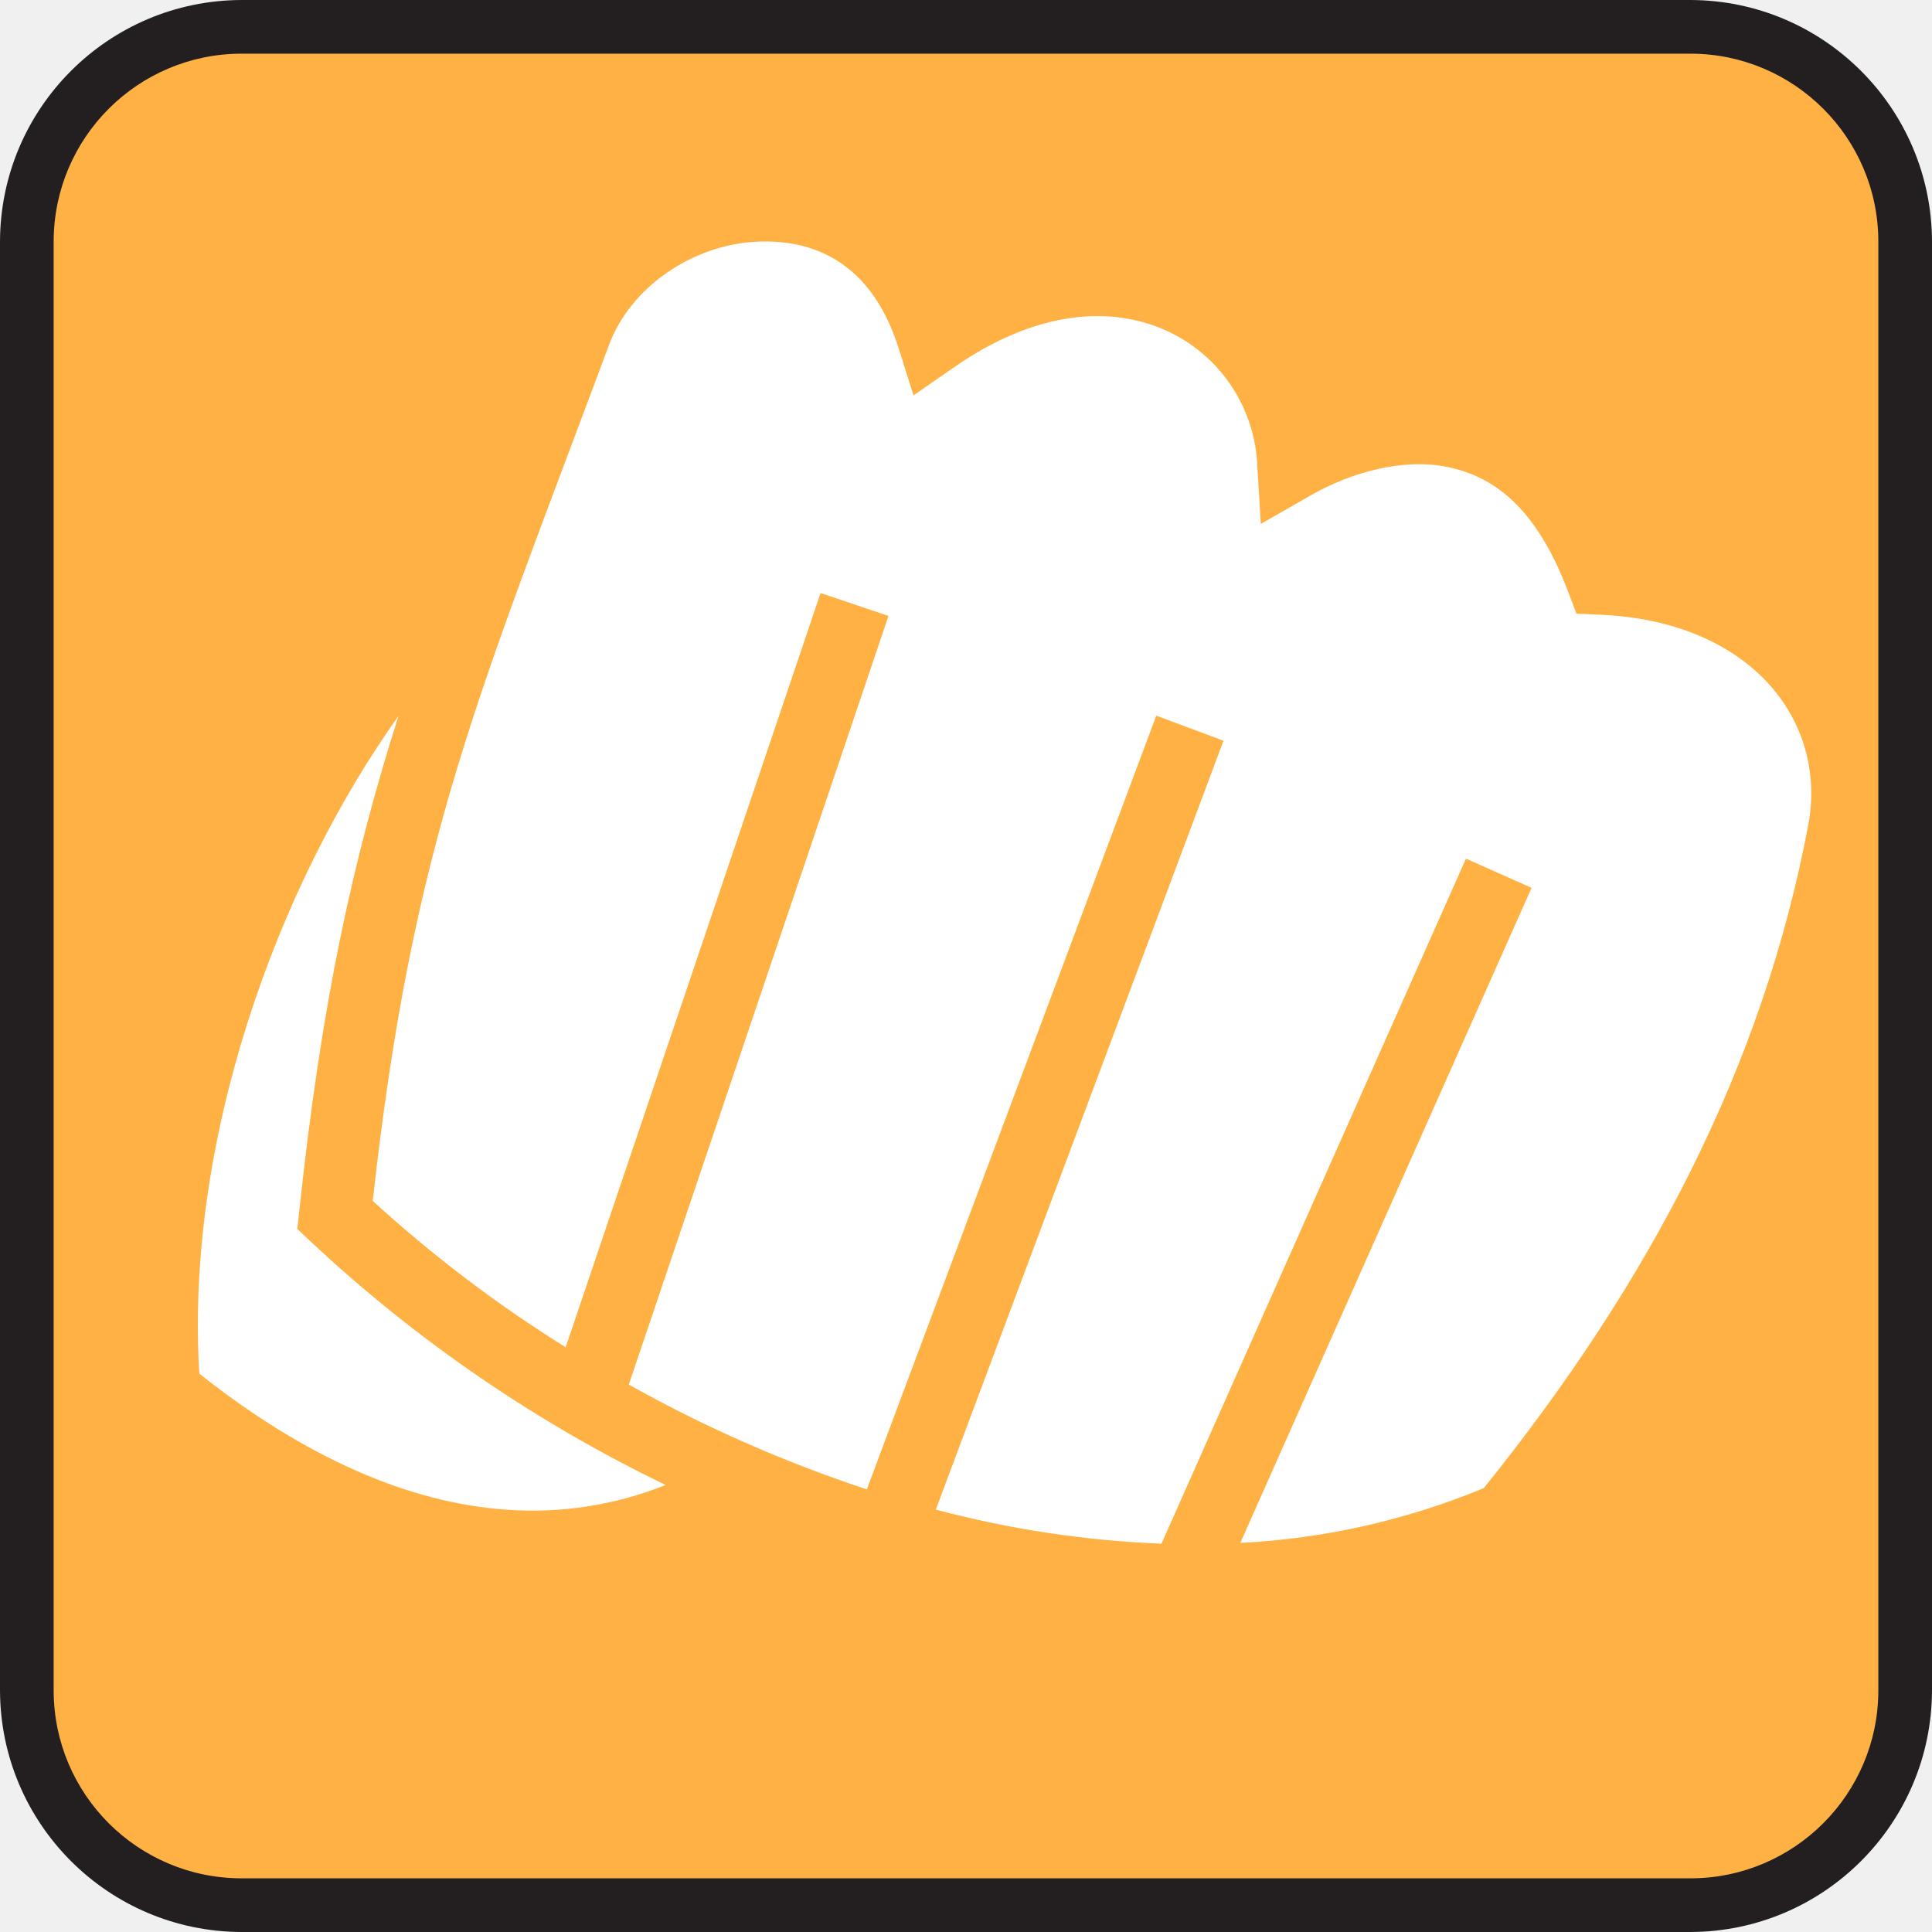
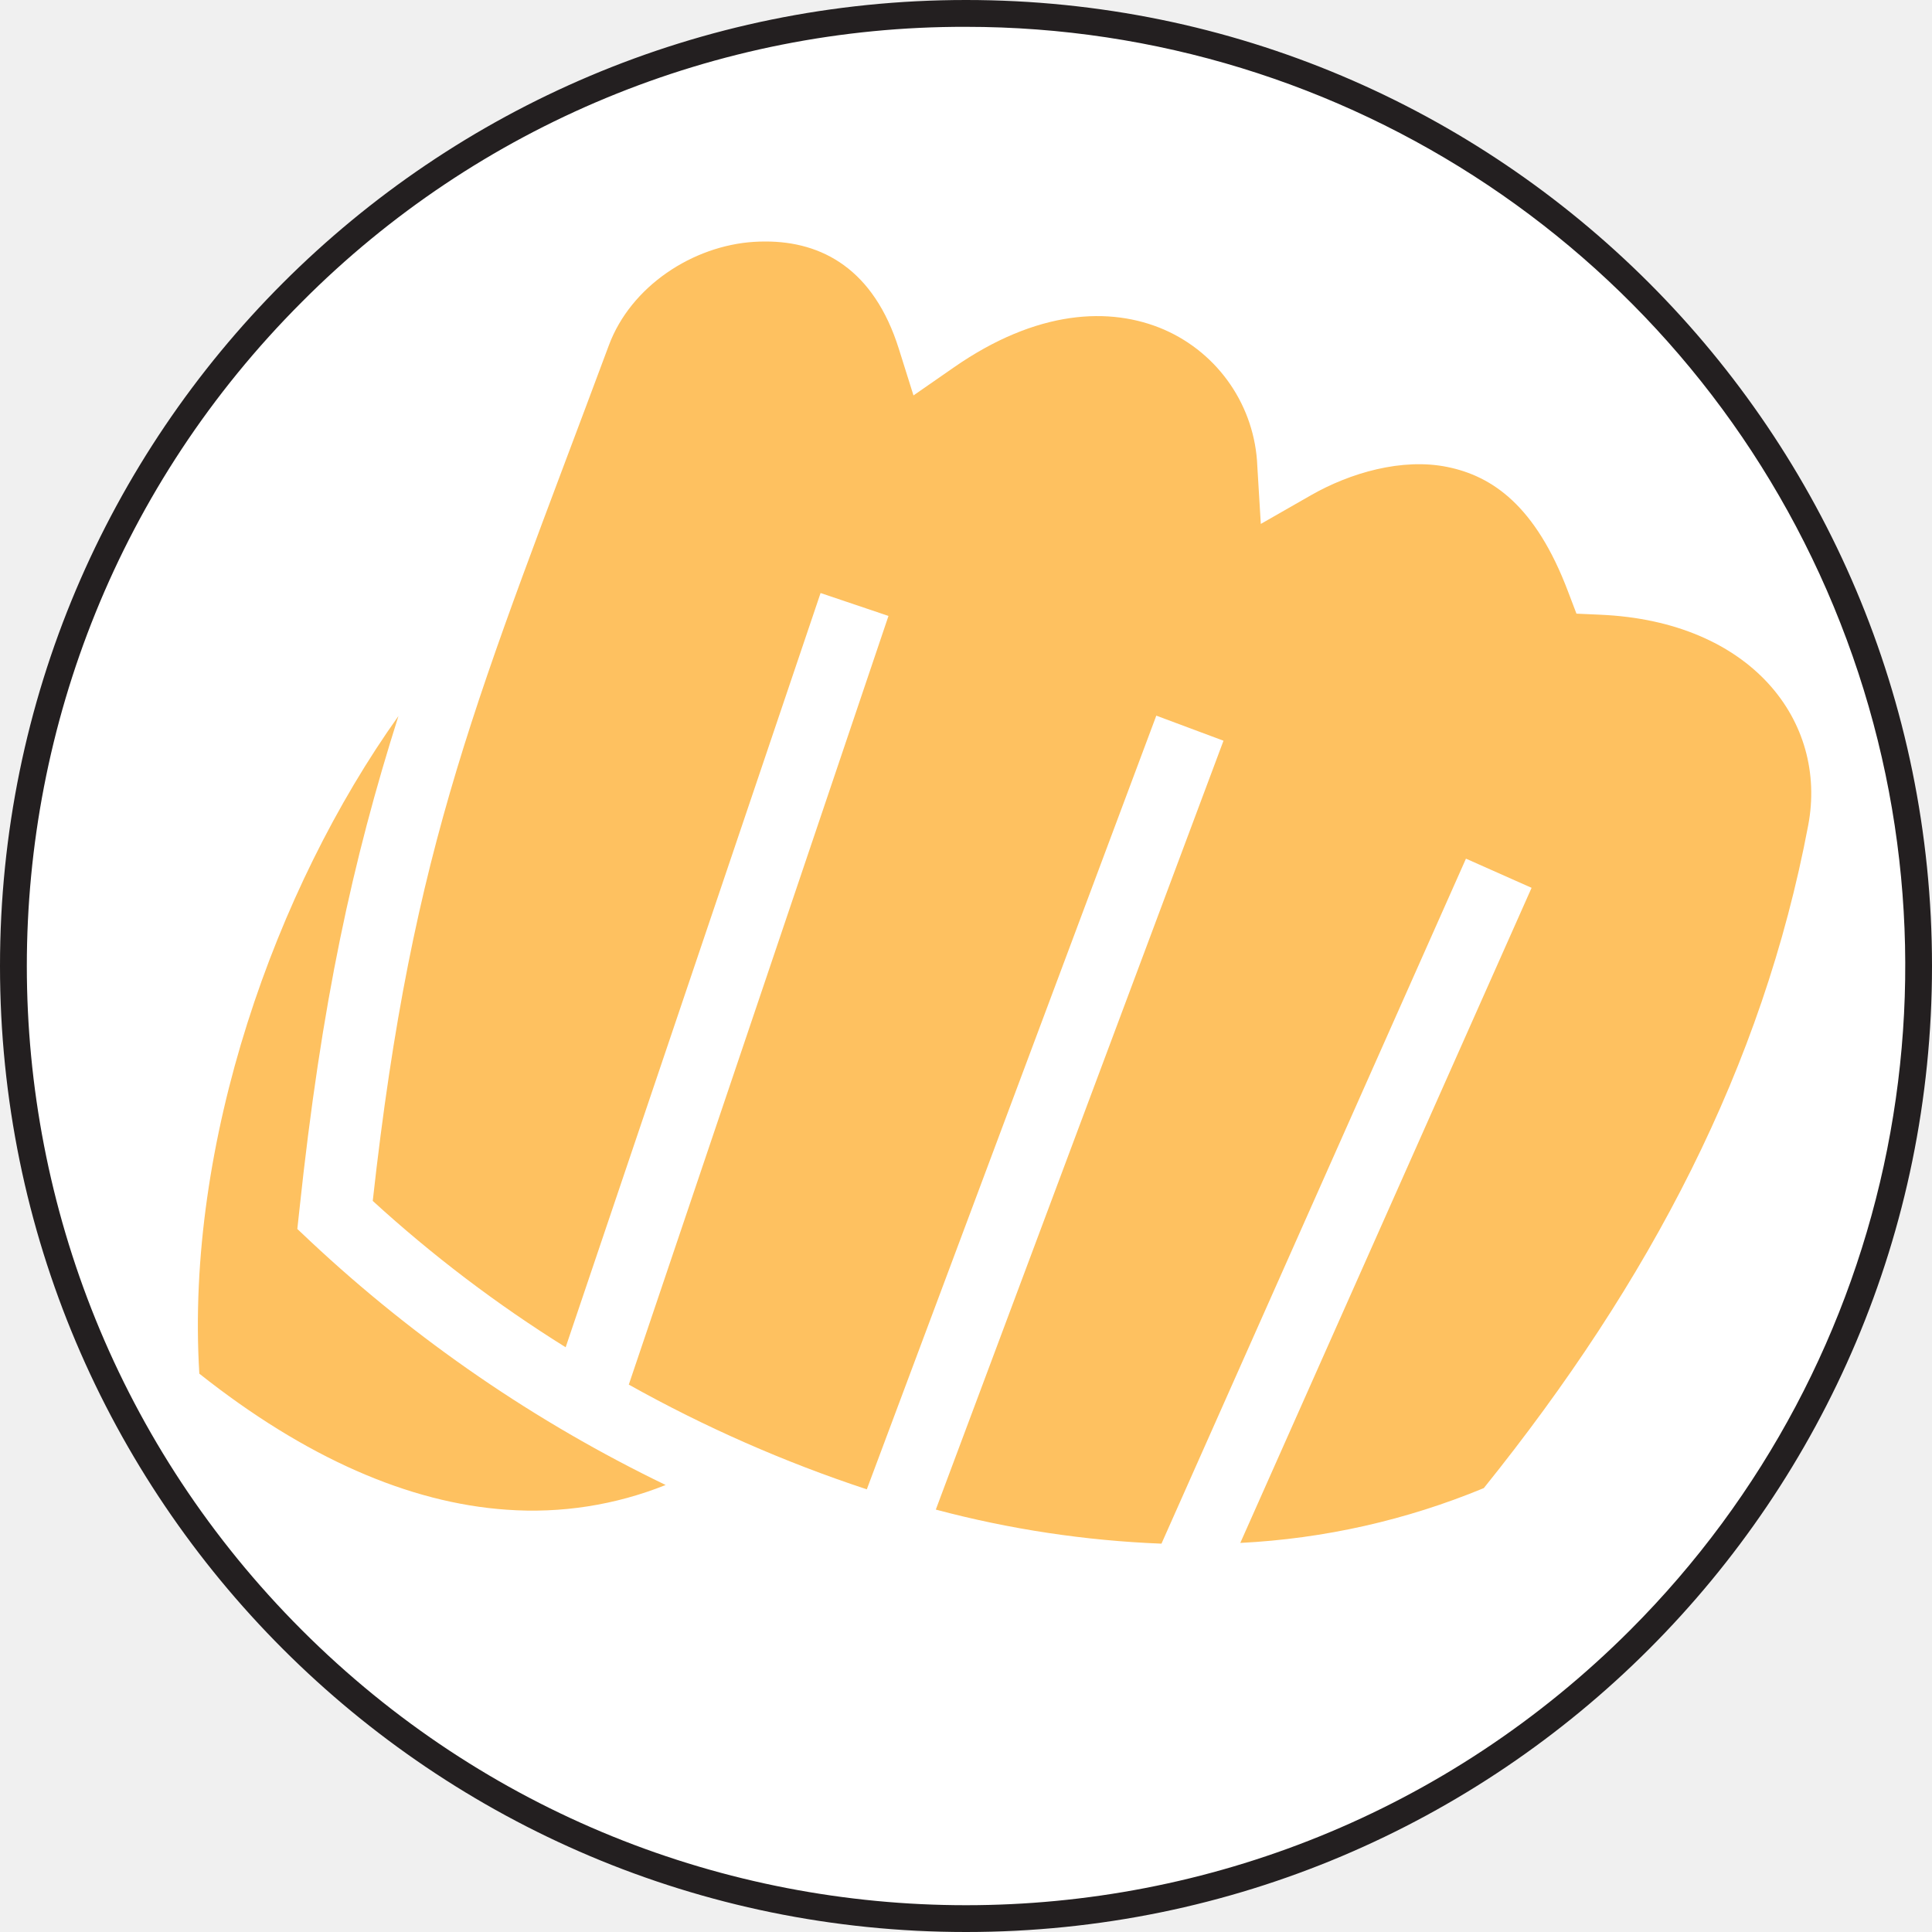
<svg xmlns="http://www.w3.org/2000/svg" width="4in" height="4in" viewBox="0 0 288 288">
  <g>
-     <rect x="4" y="4" width="280" height="280" rx="32" fill="#ffb243" />
-     <path d="M252,8a28.032,28.032,0,0,1,28,28V252a28.032,28.032,0,0,1-28,28H36A28.032,28.032,0,0,1,8,252V36A28.032,28.032,0,0,1,36,8H252m0-8H36A36.106,36.106,0,0,0,0,36V252a36.106,36.106,0,0,0,36,36H252a36.106,36.106,0,0,0,36-36V36A36.106,36.106,0,0,0,252,0Z" fill="#231f20" />
+     <circle cx="144" cy="144" r="142" fill="#fff" />
+     <path d="M144,4a140,140,0,0,1,99,239A140,140,0,0,1,45.005,45.005,139.087,139.087,0,0,1,144,4m0-4A144,144,0,1,0,288,144,144,144,0,0,0,144,0Z" fill="#231f20" />
  </g>
-   <path d="M114.086,36q-.844,0-1.7.053c-9.108.581-18.34,6.6-21.621,15.416-19.5,52.382-29.235,73.747-35.2,127.548a197.158,197.158,0,0,0,28.757,21.818l38-112.434,10.122,3.415L93.734,206.4a202.257,202.257,0,0,0,35.481,15.612l43.154-115.332,10.015,3.737L139.5,225.032a154.038,154.038,0,0,0,33.639,5.079L218.528,128l9.783,4.346L184.889,230a109.133,109.133,0,0,0,36.3-8.172C245.982,191.018,262.759,159,269.551,123c2.914-15.447-8.448-30.4-31.03-31.366L235,91.476l-1.252-3.29c-4.836-12.812-11.3-17.222-18.027-18.582s-14.46.878-20.3,4.221L187.946,78.1l-.518-8.584a23.192,23.192,0,0,0-13.914-20.388c-8-3.451-18.922-2.995-31.368,5.669l-5.974,4.149-2.181-6.939c-3.73-11.884-11.45-16.016-19.9-16.007ZM59.4,106.731c-18.391,25.812-31.791,63.647-29.686,98.039,15.761,12.5,31.252,19.282,45.819,20.28a53.4,53.4,0,0,0,23.695-3.684,212.89,212.89,0,0,1-52.99-36.357L44.322,183.2l.286-2.629c3.316-31.269,7.981-52.364,14.79-73.842Z" fill="#fff" />
+   <path d="M114.086,36q-.844,0-1.7.053c-9.108.581-18.34,6.6-21.621,15.416-19.5,52.382-29.235,73.747-35.2,127.548a197.158,197.158,0,0,0,28.757,21.818l38-112.434,10.122,3.415L93.734,206.4a202.257,202.257,0,0,0,35.481,15.612l43.154-115.332,10.015,3.737L139.5,225.032a154.038,154.038,0,0,0,33.639,5.079L218.528,128l9.783,4.346L184.889,230a109.133,109.133,0,0,0,36.3-8.172C245.982,191.018,262.759,159,269.551,123c2.914-15.447-8.448-30.4-31.03-31.366L235,91.476l-1.252-3.29c-4.836-12.812-11.3-17.222-18.027-18.582s-14.46.878-20.3,4.221L187.946,78.1l-.518-8.584a23.192,23.192,0,0,0-13.914-20.388c-8-3.451-18.922-2.995-31.368,5.669l-5.974,4.149-2.181-6.939c-3.73-11.884-11.45-16.016-19.9-16.007ZM59.4,106.731c-18.391,25.812-31.791,63.647-29.686,98.039,15.761,12.5,31.252,19.282,45.819,20.28a53.4,53.4,0,0,0,23.695-3.684,212.89,212.89,0,0,1-52.99-36.357L44.322,183.2l.286-2.629c3.316-31.269,7.981-52.364,14.79-73.842Z" fill="#fec160" />
</svg>
